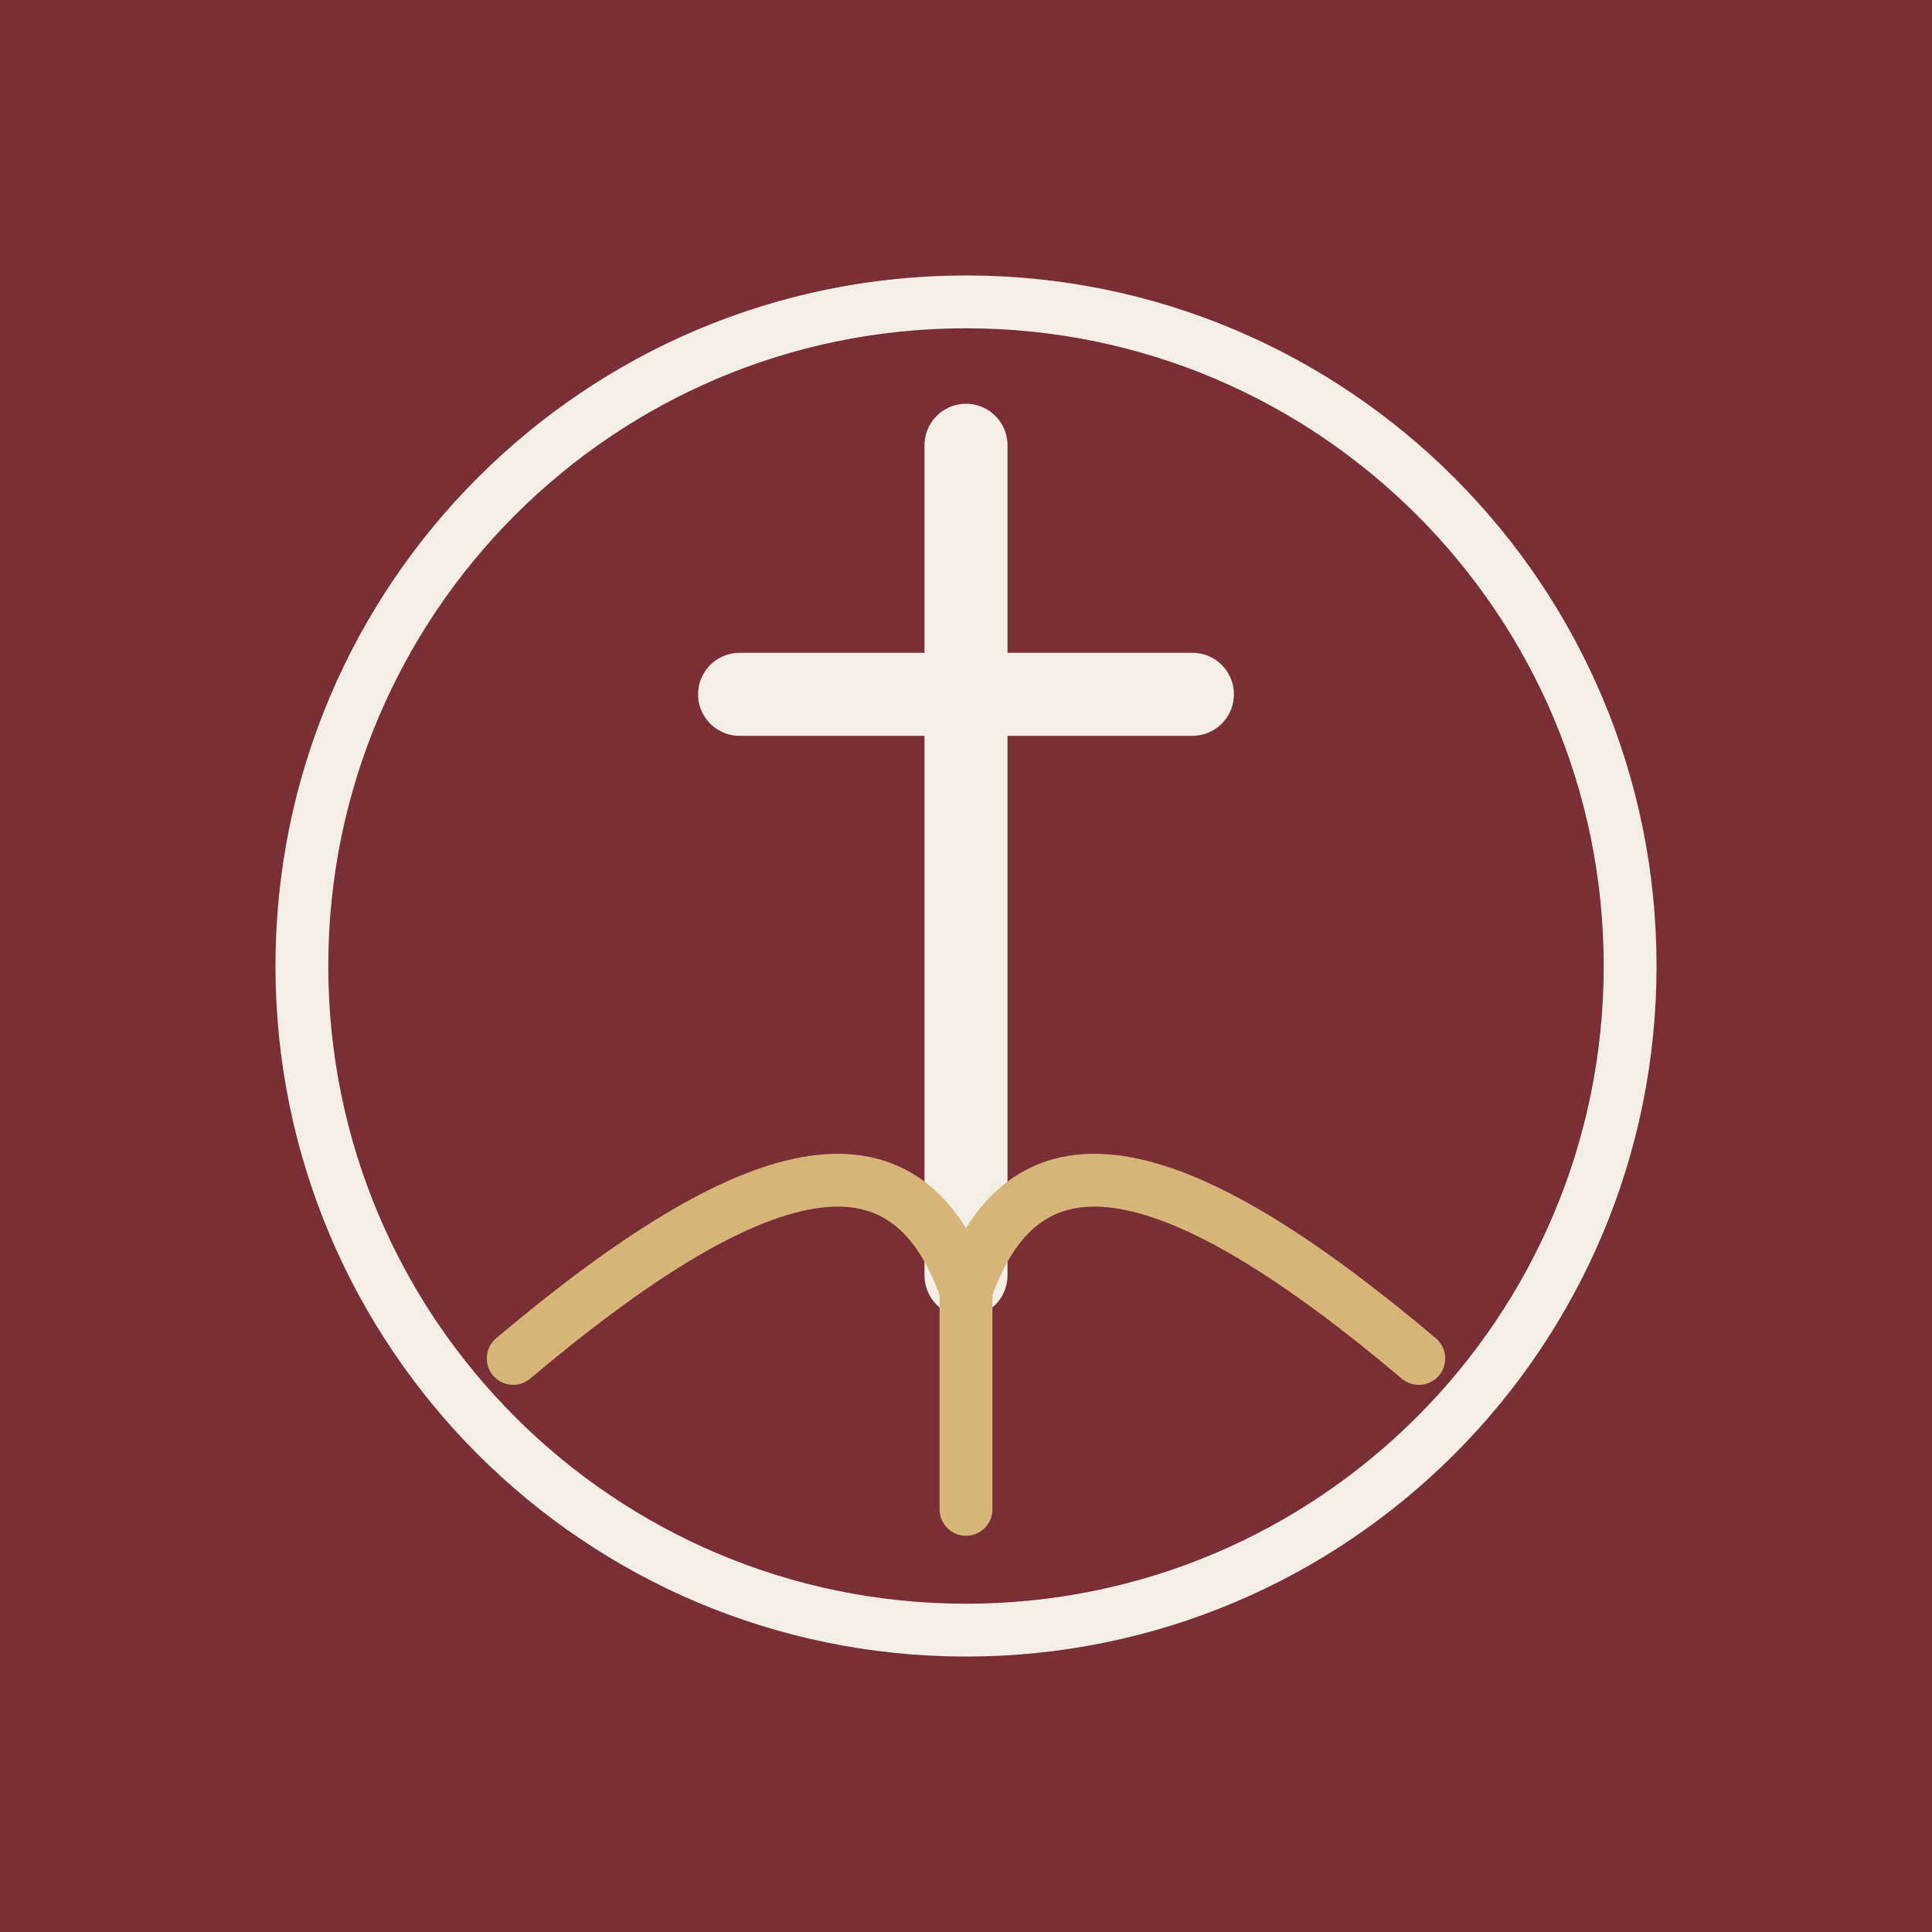
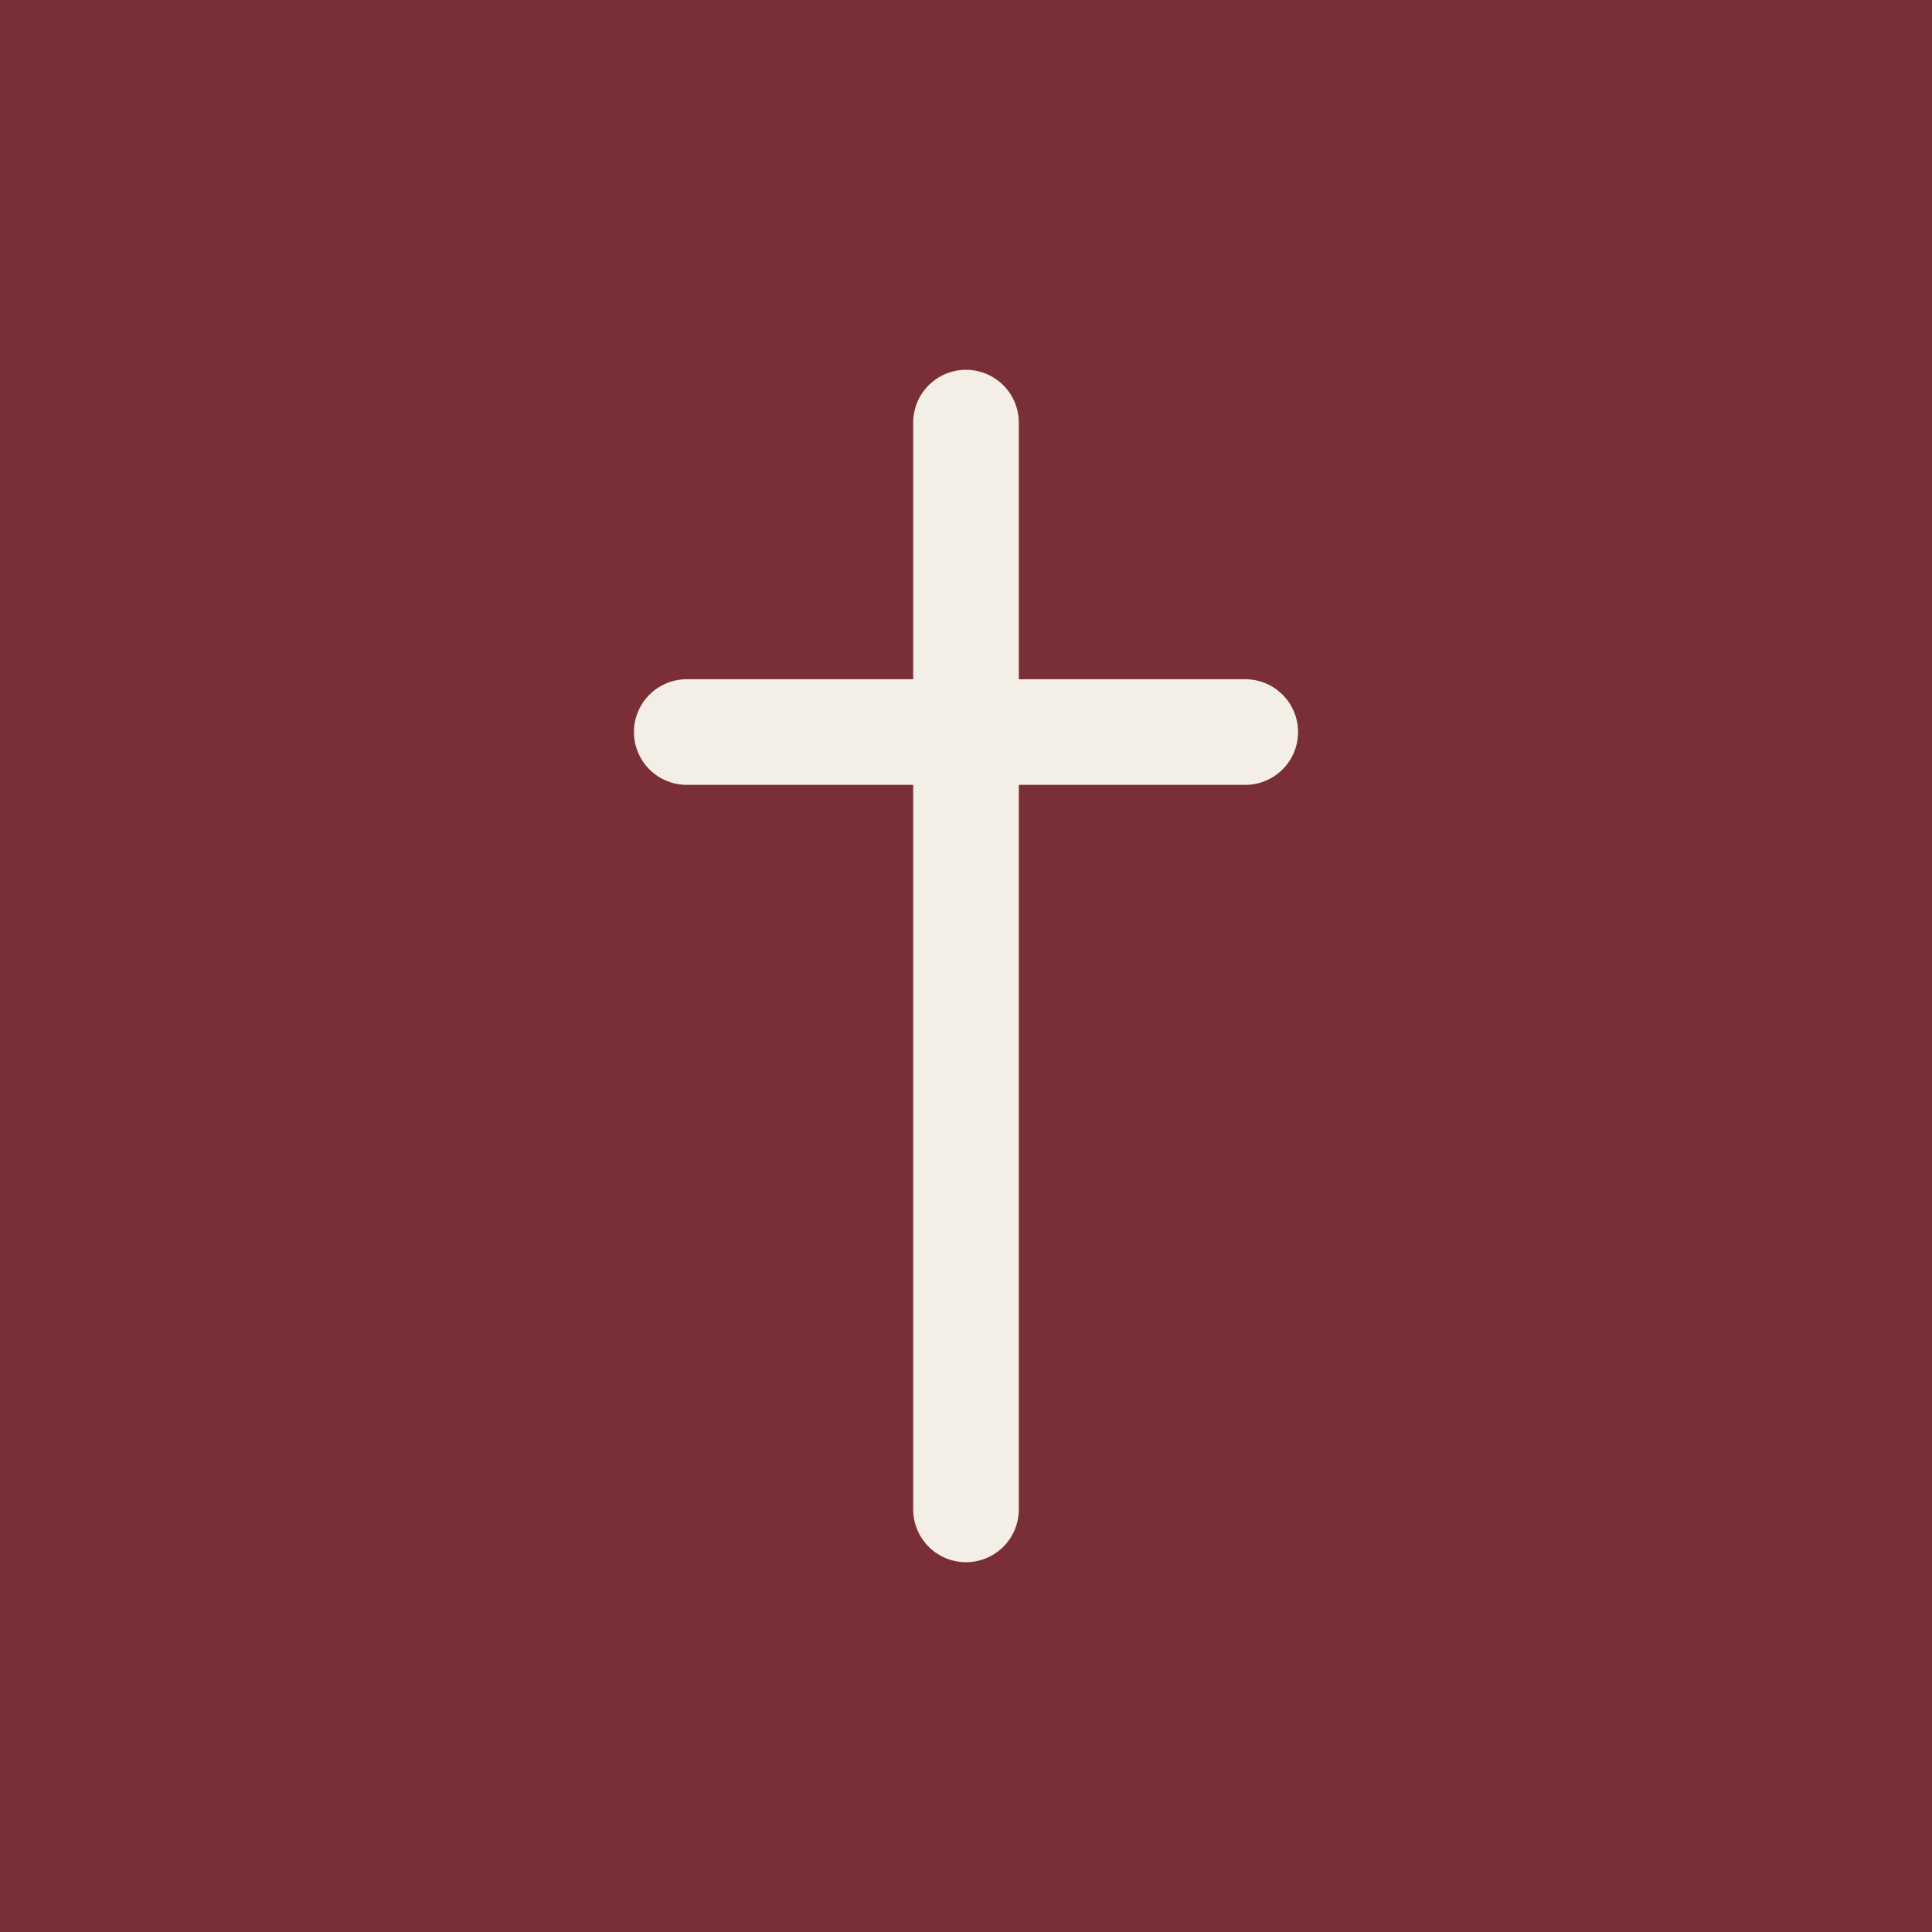
<svg xmlns="http://www.w3.org/2000/svg" viewBox="0 0 512 512">
  <rect width="512" height="512" fill="#7a2e35" />
-   <circle cx="256" cy="256" r="176" fill="none" stroke="#f4efe6" stroke-width="14" />
-   <path d="M256 118v220M196 184h120" fill="none" stroke="#f4efe6" stroke-width="22" stroke-linecap="round" />
-   <path d="M136 360c64-54 104-64 120-18 16-46 56-36 120 18" fill="none" stroke="#d7b478" stroke-width="14" stroke-linecap="round" />
-   <path d="M256 342v58" fill="none" stroke="#d7b478" stroke-width="14" stroke-linecap="round" />
+   <path d="M256 112v288M182 194h148" fill="none" stroke="#f4efe6" stroke-width="28" stroke-linecap="round" />
</svg>
